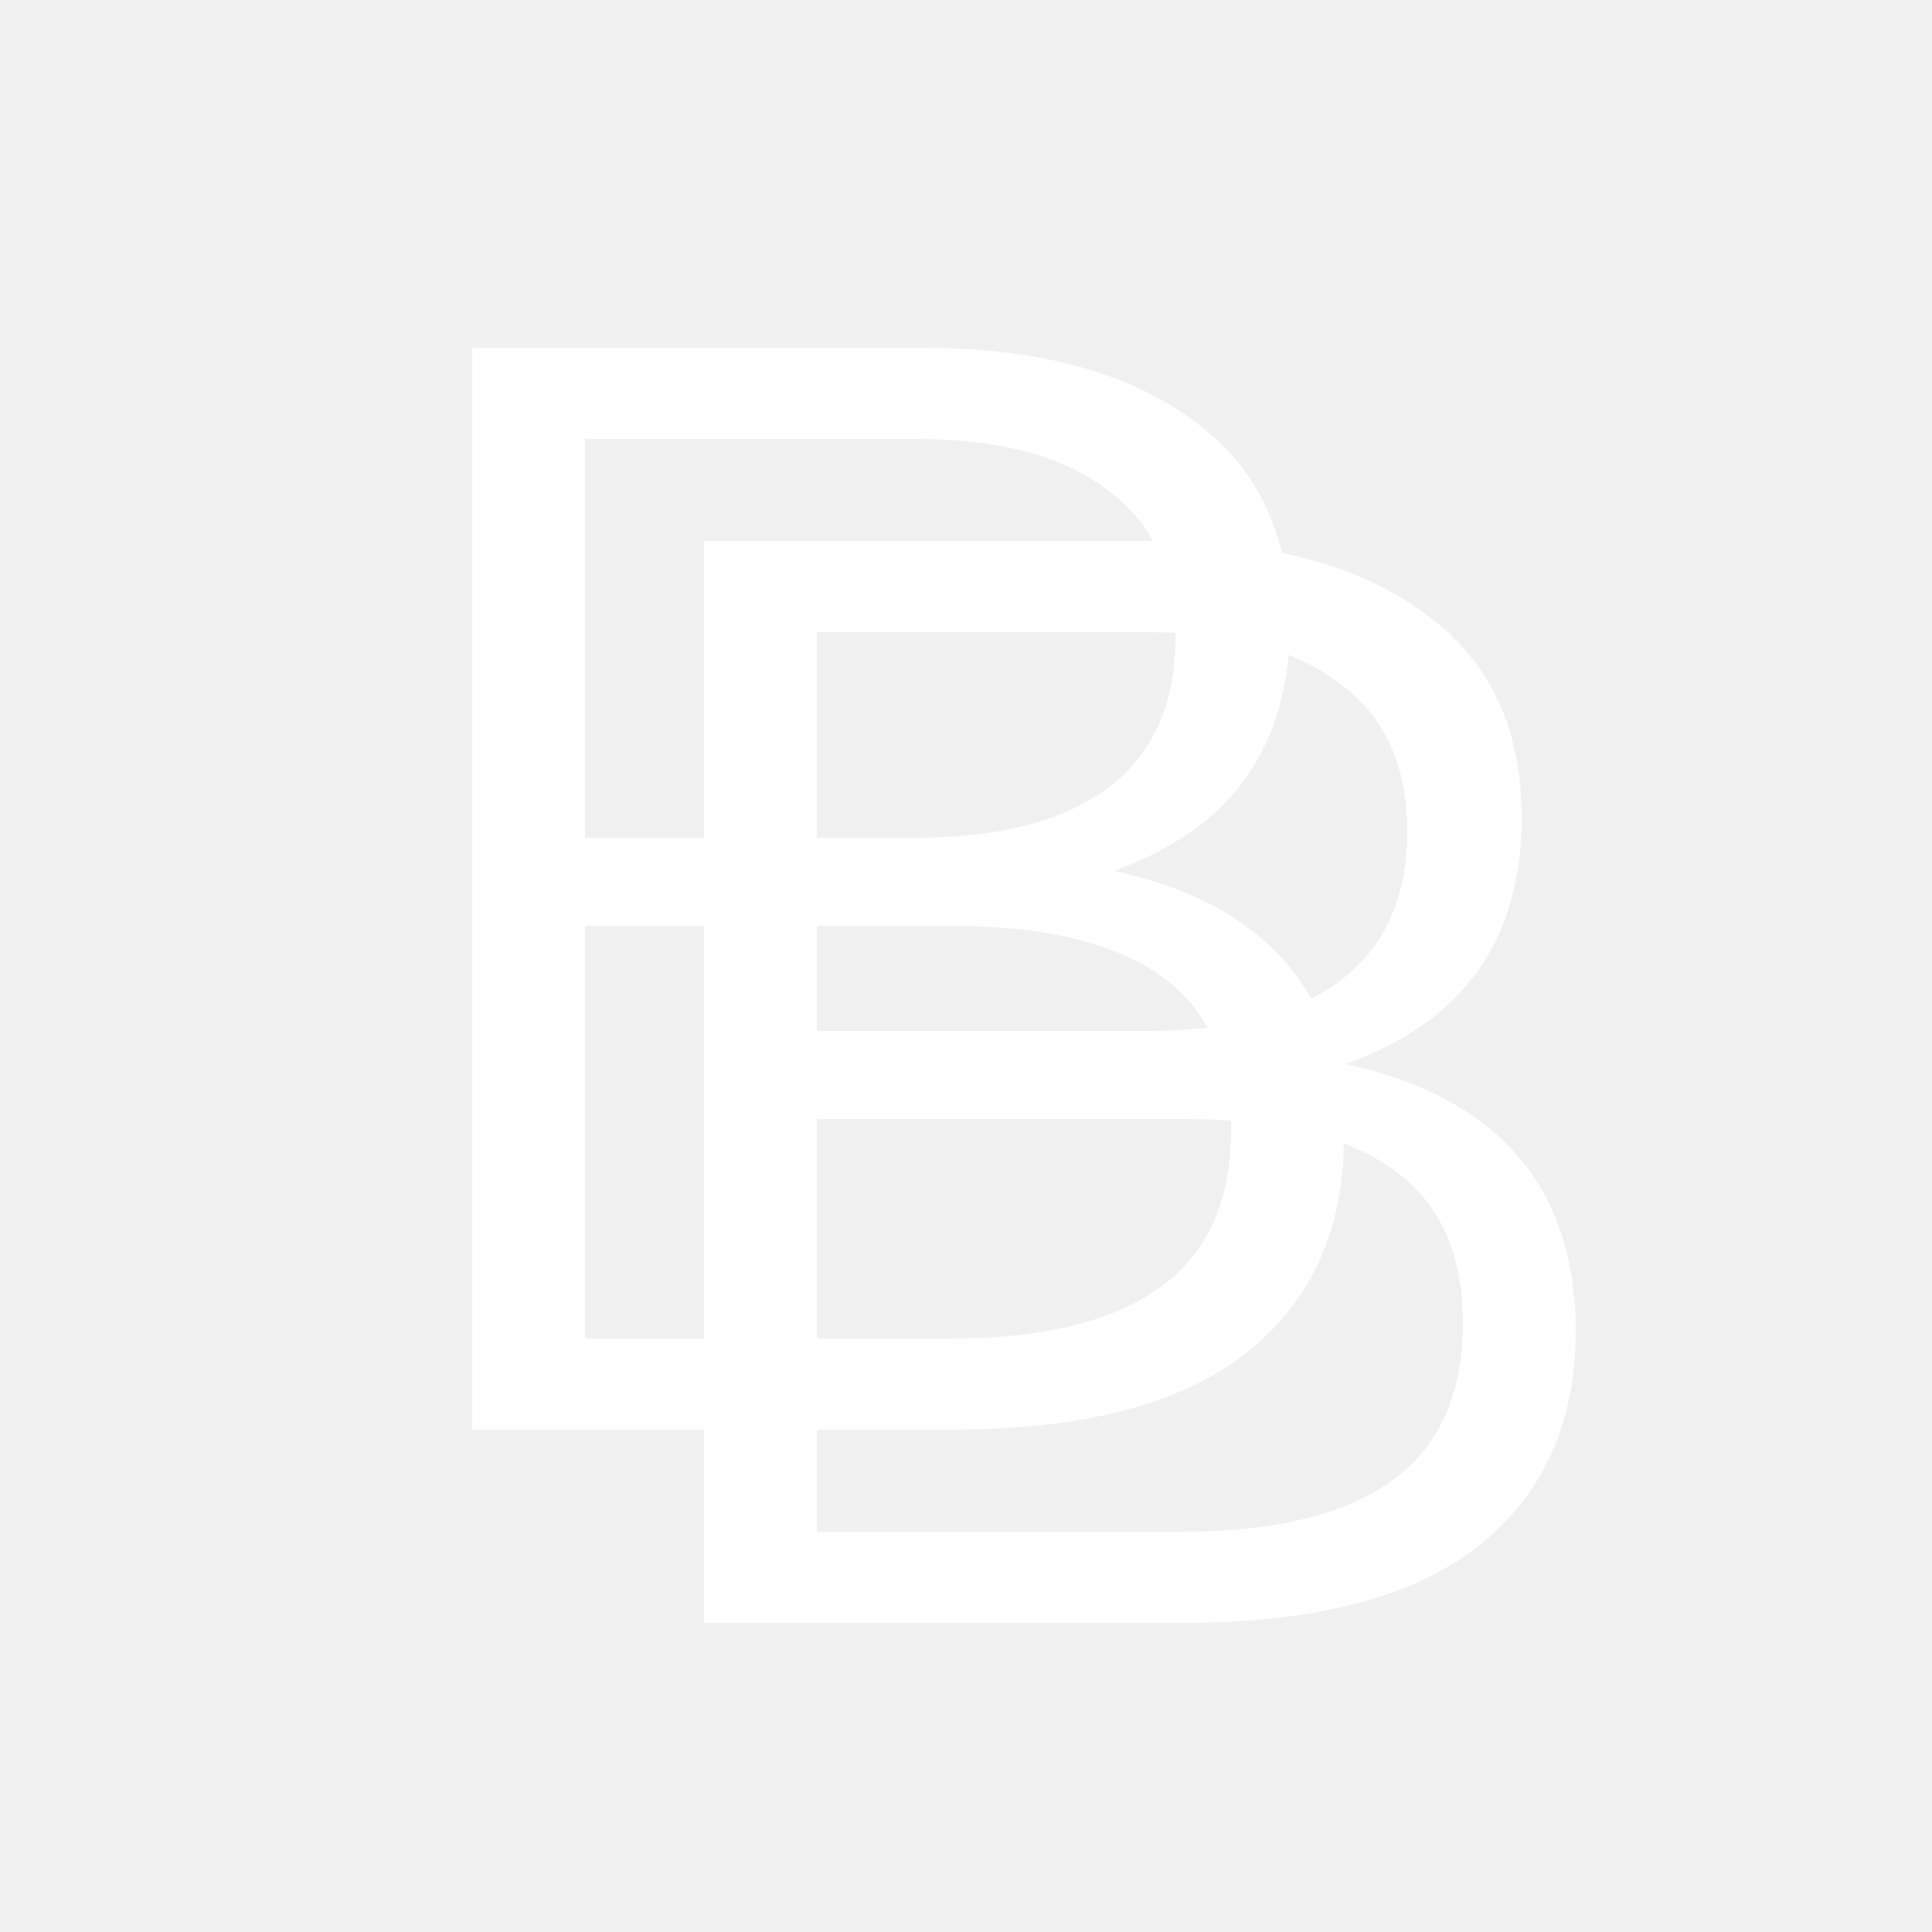
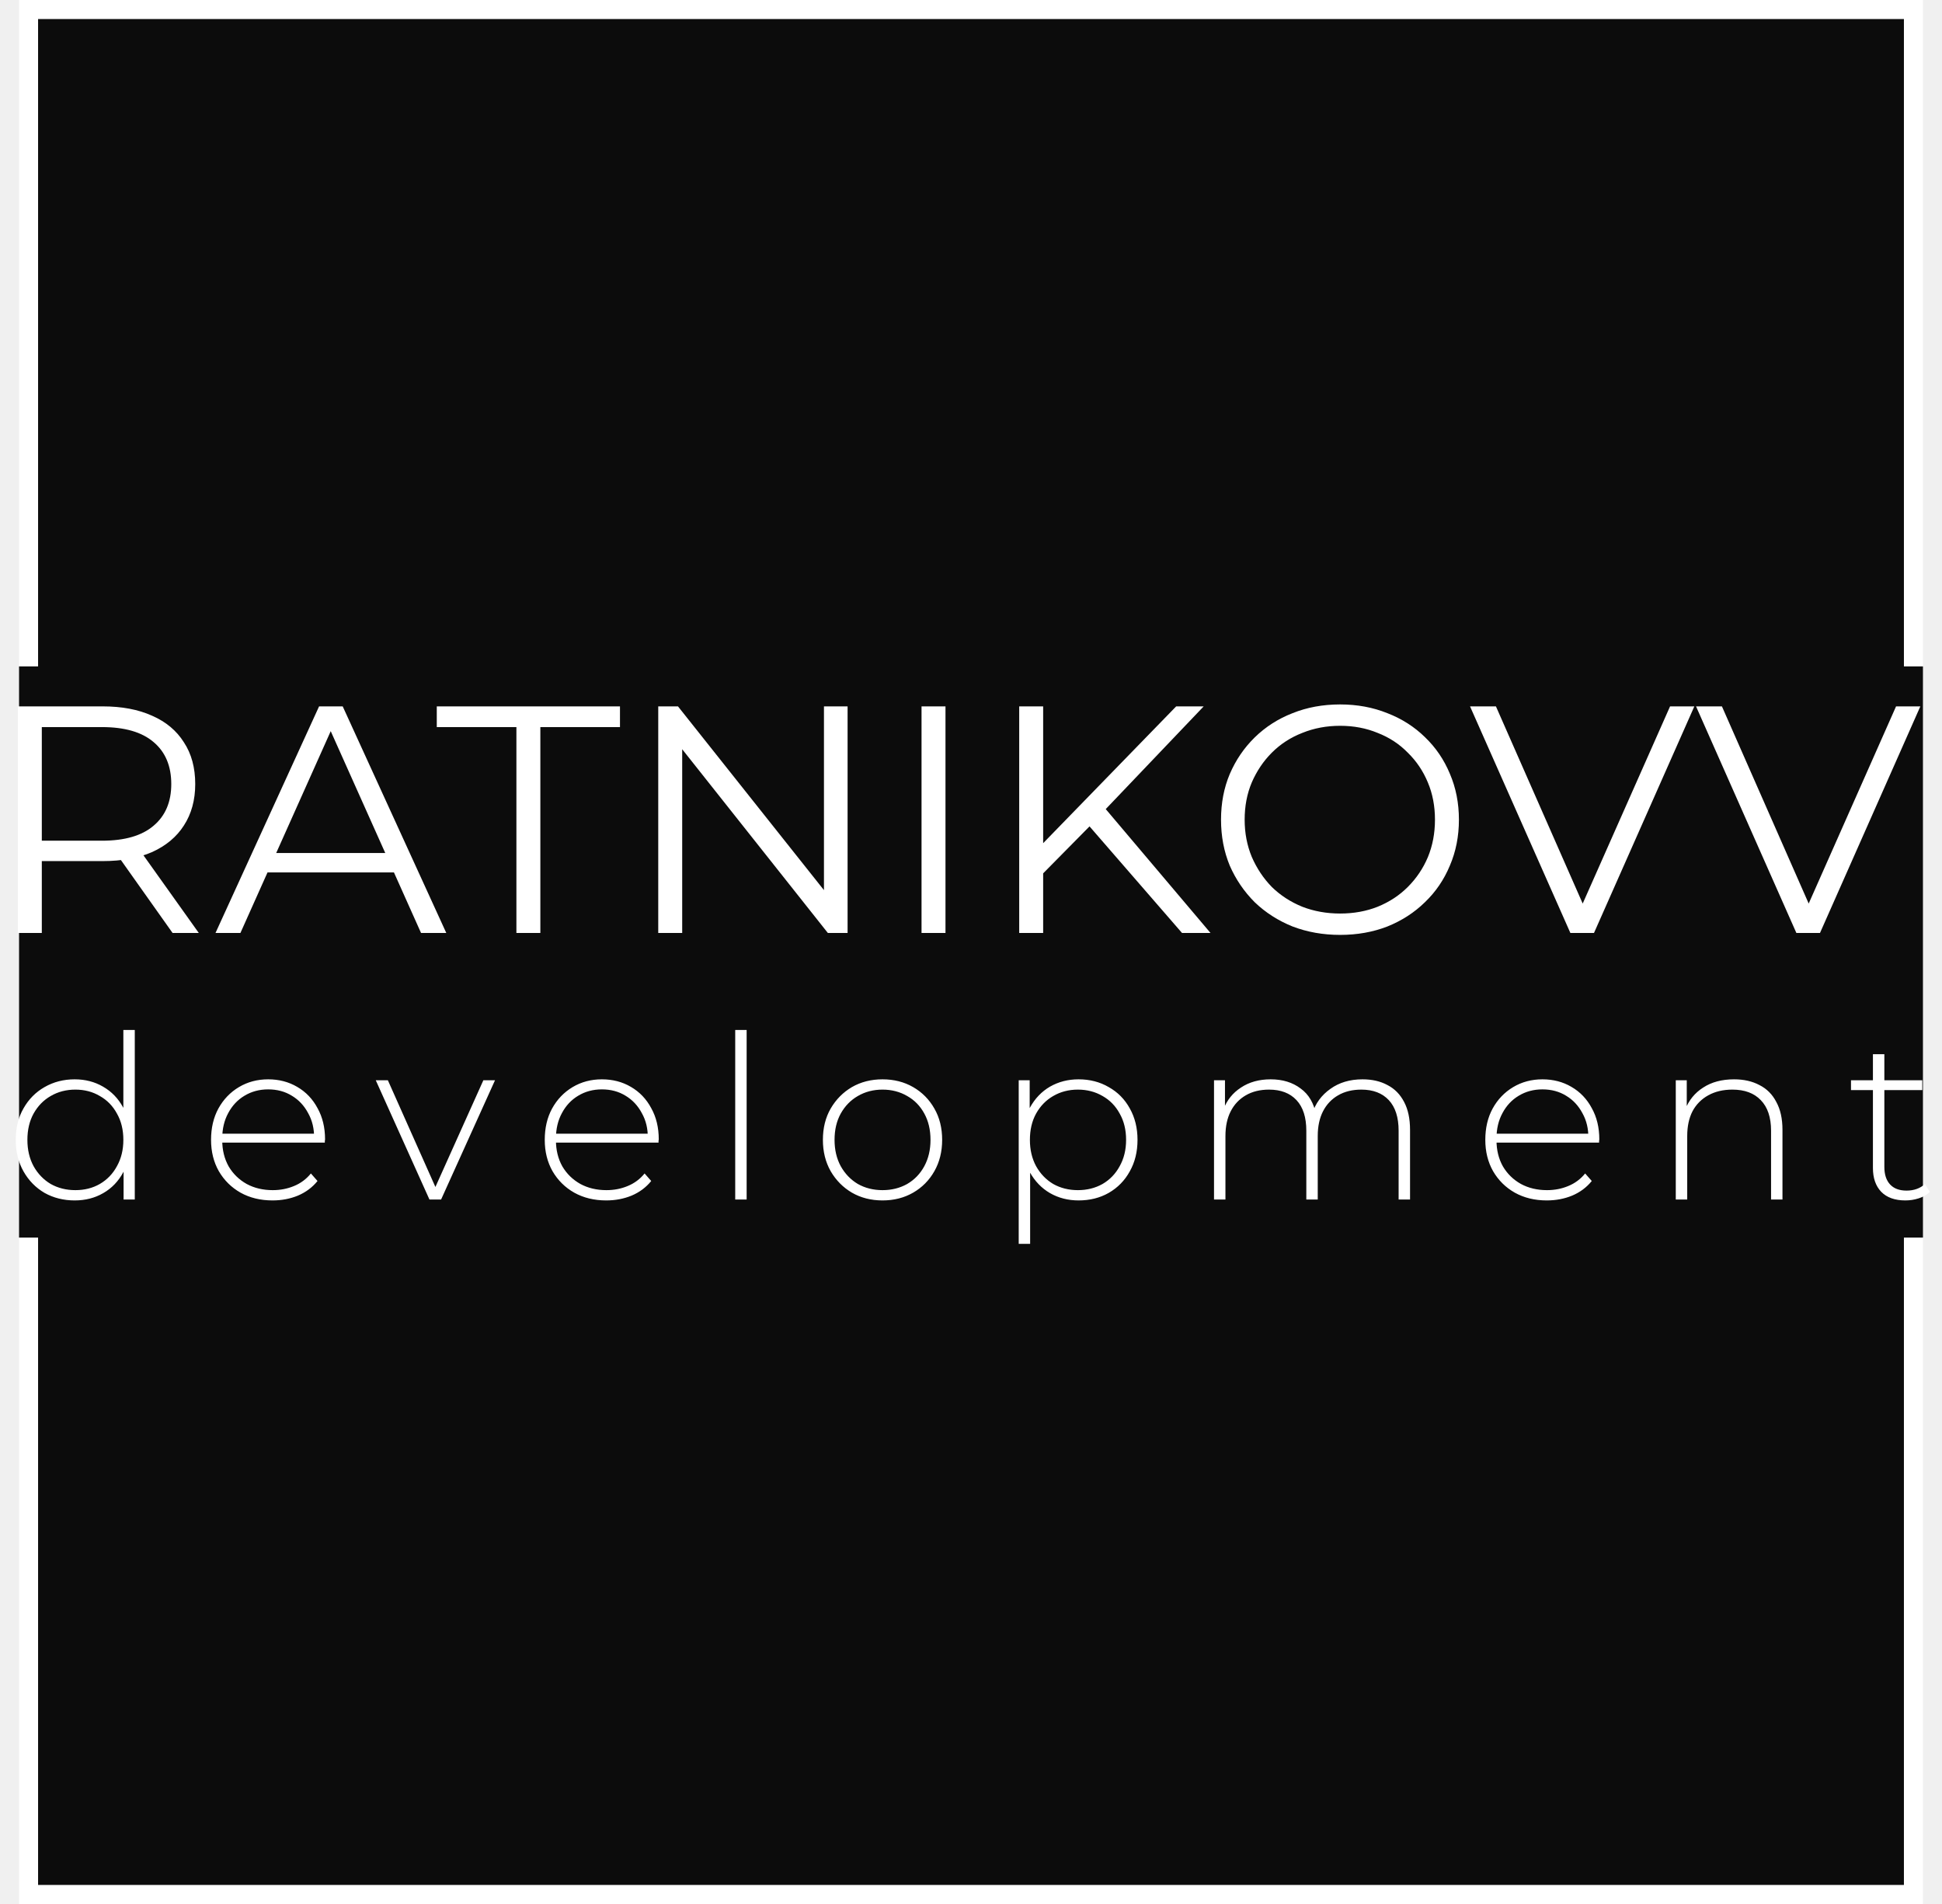
- <svg xmlns="http://www.w3.org/2000/svg" width="100" height="100" viewBox="0 0 100 100" fill="none">
-   <path d="M24.44 74V18H47.72C53.64 18 58.28 19.227 61.64 21.68C65.053 24.08 66.76 27.627 66.76 32.32C66.76 36.96 65.133 40.48 61.88 42.88C58.627 45.227 54.36 46.4 49.08 46.4L50.44 44.4C56.68 44.4 61.427 45.627 64.68 48.08C67.933 50.533 69.56 54.133 69.56 58.88C69.56 63.68 67.853 67.413 64.44 70.08C61.08 72.693 56.013 74 49.24 74H24.44ZM30.28 69.28H49.24C53.987 69.28 57.587 68.4 60.04 66.64C62.493 64.88 63.72 62.16 63.72 58.48C63.72 54.853 62.493 52.187 60.04 50.48C57.587 48.773 53.987 47.92 49.24 47.92H30.28V69.28ZM30.28 43.36H47.4C51.72 43.36 55.027 42.507 57.32 40.8C59.667 39.04 60.84 36.453 60.84 33.04C60.84 29.627 59.667 27.067 57.32 25.36C55.027 23.6 51.72 22.72 47.4 22.72H30.28V43.36Z" fill="white" />
-   <path d="M36.44 84V28H59.72C65.64 28 70.28 29.227 73.64 31.68C77.053 34.08 78.76 37.627 78.76 42.32C78.76 46.96 77.133 50.48 73.88 52.88C70.627 55.227 66.36 56.4 61.08 56.4L62.44 54.4C68.68 54.4 73.427 55.627 76.68 58.08C79.933 60.533 81.56 64.133 81.56 68.88C81.56 73.68 79.853 77.413 76.44 80.08C73.08 82.693 68.013 84 61.24 84H36.44ZM42.28 79.28H61.24C65.987 79.28 69.587 78.4 72.04 76.64C74.493 74.88 75.72 72.16 75.72 68.48C75.72 64.853 74.493 62.187 72.04 60.48C69.587 58.773 65.987 57.92 61.24 57.92H42.28V79.28ZM42.28 53.36H59.4C63.72 53.36 67.027 52.507 69.32 50.8C71.667 49.04 72.84 46.453 72.84 43.04C72.84 39.627 71.667 37.067 69.32 35.36C67.027 33.6 63.72 32.72 59.4 32.72H42.28V53.36Z" fill="white" />
+ <svg xmlns="http://www.w3.org/2000/svg" width="102" height="100" viewBox="0 0 102 100" fill="none">
+   <rect x="1.5" y="0.5" width="99" height="99" fill="#0C0C0C" stroke="white" />
+   <rect x="1" y="35" width="100" height="30" fill="#0C0C0C" />
+   <path d="M0.938 49V37.1H5.392C6.401 37.1 7.268 37.264 7.993 37.593C8.718 37.91 9.274 38.375 9.659 38.987C10.056 39.588 10.254 40.319 10.254 41.18C10.254 42.019 10.056 42.744 9.659 43.356C9.274 43.957 8.718 44.421 7.993 44.75C7.268 45.067 6.401 45.226 5.392 45.226H1.635L2.196 44.648V49H0.938ZM9.064 49L6.004 44.682H7.364L10.441 49H9.064ZM2.196 44.75L1.635 44.155H5.358C6.548 44.155 7.449 43.894 8.061 43.373C8.684 42.852 8.996 42.121 8.996 41.18C8.996 40.228 8.684 39.491 8.061 38.97C7.449 38.449 6.548 38.188 5.358 38.188H1.635L2.196 37.593V44.75ZM11.319 49L16.759 37.1H18L23.44 49H22.114L17.116 37.831H17.626L12.628 49H11.319ZM13.461 45.821L13.835 44.801H20.754L21.128 45.821H13.461ZM27.123 49V38.188H22.941V37.1H32.563V38.188H28.381V49H27.123ZM34.573 49V37.1H35.61L43.821 47.436H43.277V37.1H44.518V49H43.481L35.287 38.664H35.831V49H34.573ZM48.402 49V37.1H49.66V49H48.402ZM54.62 46.042L54.569 44.512L61.777 37.1H63.222L57.969 42.608L57.255 43.373L54.62 46.042ZM53.532 49V37.1H54.79V49H53.532ZM62.083 49L56.949 43.084L57.799 42.166L63.579 49H62.083ZM70.388 49.102C69.493 49.102 68.66 48.955 67.889 48.66C67.13 48.354 66.467 47.929 65.9 47.385C65.345 46.83 64.908 46.189 64.591 45.464C64.285 44.727 64.132 43.923 64.132 43.05C64.132 42.177 64.285 41.378 64.591 40.653C64.908 39.916 65.345 39.276 65.9 38.732C66.467 38.177 67.13 37.752 67.889 37.457C68.648 37.151 69.481 36.998 70.388 36.998C71.283 36.998 72.111 37.151 72.87 37.457C73.629 37.752 74.287 38.171 74.842 38.715C75.409 39.259 75.845 39.899 76.151 40.636C76.468 41.373 76.627 42.177 76.627 43.05C76.627 43.923 76.468 44.727 76.151 45.464C75.845 46.201 75.409 46.841 74.842 47.385C74.287 47.929 73.629 48.354 72.87 48.66C72.111 48.955 71.283 49.102 70.388 49.102ZM70.388 47.98C71.102 47.98 71.759 47.861 72.36 47.623C72.972 47.374 73.499 47.028 73.941 46.586C74.394 46.133 74.746 45.611 74.995 45.022C75.244 44.421 75.369 43.764 75.369 43.05C75.369 42.336 75.244 41.684 74.995 41.095C74.746 40.494 74.394 39.973 73.941 39.531C73.499 39.078 72.972 38.732 72.36 38.494C71.759 38.245 71.102 38.12 70.388 38.12C69.674 38.12 69.011 38.245 68.399 38.494C67.787 38.732 67.254 39.078 66.801 39.531C66.359 39.973 66.008 40.494 65.747 41.095C65.498 41.684 65.373 42.336 65.373 43.05C65.373 43.753 65.498 44.404 65.747 45.005C66.008 45.606 66.359 46.133 66.801 46.586C67.254 47.028 67.787 47.374 68.399 47.623C69.011 47.861 69.674 47.98 70.388 47.98ZM82.481 49L77.211 37.1H78.571L83.501 48.303H82.753L87.717 37.1H88.992L83.722 49H82.481ZM94.351 49L89.081 37.1H90.441L95.371 48.303H94.623L99.587 37.1H100.862L95.592 49H94.351Z" fill="white" />
+   <path d="M3.923 63.048C3.339 63.048 2.811 62.916 2.339 62.652C1.875 62.38 1.507 62.004 1.235 61.524C0.963 61.044 0.827 60.492 0.827 59.868C0.827 59.236 0.963 58.684 1.235 58.212C1.507 57.732 1.875 57.36 2.339 57.096C2.811 56.824 3.339 56.688 3.923 56.688C4.475 56.688 4.971 56.816 5.411 57.072C5.859 57.328 6.211 57.692 6.467 58.164C6.731 58.636 6.863 59.204 6.863 59.868C6.863 60.516 6.735 61.08 6.479 61.56C6.223 62.04 5.871 62.408 5.423 62.664C4.983 62.92 4.483 63.048 3.923 63.048ZM3.959 62.508C4.439 62.508 4.867 62.4 5.243 62.184C5.627 61.96 5.927 61.648 6.143 61.248C6.367 60.848 6.479 60.388 6.479 59.868C6.479 59.34 6.367 58.88 6.143 58.488C5.927 58.088 5.627 57.78 5.243 57.564C4.867 57.34 4.439 57.228 3.959 57.228C3.479 57.228 3.047 57.34 2.663 57.564C2.287 57.78 1.987 58.088 1.763 58.488C1.547 58.88 1.439 59.34 1.439 59.868C1.439 60.388 1.547 60.848 1.763 61.248C1.987 61.648 2.287 61.96 2.663 62.184C3.047 62.4 3.479 62.508 3.959 62.508ZM6.491 63V60.948L6.599 59.856L6.479 58.764V54.096H7.079V63H6.491ZM14.313 63.048C13.681 63.048 13.121 62.912 12.633 62.64C12.153 62.368 11.773 61.992 11.493 61.512C11.221 61.032 11.085 60.484 11.085 59.868C11.085 59.244 11.213 58.696 11.469 58.224C11.733 57.744 12.093 57.368 12.549 57.096C13.005 56.824 13.517 56.688 14.085 56.688C14.653 56.688 15.161 56.82 15.609 57.084C16.065 57.348 16.421 57.72 16.677 58.2C16.941 58.672 17.073 59.22 17.073 59.844C17.073 59.868 17.069 59.896 17.061 59.928C17.061 59.952 17.061 59.98 17.061 60.012H11.529V59.544H16.737L16.497 59.772C16.505 59.284 16.401 58.848 16.185 58.464C15.977 58.072 15.693 57.768 15.333 57.552C14.973 57.328 14.557 57.216 14.085 57.216C13.621 57.216 13.205 57.328 12.837 57.552C12.477 57.768 12.193 58.072 11.985 58.464C11.777 58.848 11.673 59.288 11.673 59.784V59.892C11.673 60.404 11.785 60.86 12.009 61.26C12.241 61.652 12.557 61.96 12.957 62.184C13.357 62.4 13.813 62.508 14.325 62.508C14.725 62.508 15.097 62.436 15.441 62.292C15.793 62.148 16.089 61.928 16.329 61.632L16.677 62.028C16.405 62.364 16.061 62.62 15.645 62.796C15.237 62.964 14.793 63.048 14.313 63.048ZM22.556 63L19.736 56.736H20.372L23.012 62.664H22.724L25.388 56.736H26L23.168 63H22.556ZM31.84 63.048C31.208 63.048 30.648 62.912 30.16 62.64C29.68 62.368 29.3 61.992 29.02 61.512C28.748 61.032 28.612 60.484 28.612 59.868C28.612 59.244 28.74 58.696 28.996 58.224C29.26 57.744 29.62 57.368 30.076 57.096C30.532 56.824 31.044 56.688 31.612 56.688C32.18 56.688 32.688 56.82 33.136 57.084C33.592 57.348 33.948 57.72 34.204 58.2C34.468 58.672 34.6 59.22 34.6 59.844C34.6 59.868 34.596 59.896 34.588 59.928C34.588 59.952 34.588 59.98 34.588 60.012H29.056V59.544H34.264L34.024 59.772C34.032 59.284 33.928 58.848 33.712 58.464C33.504 58.072 33.22 57.768 32.86 57.552C32.5 57.328 32.084 57.216 31.612 57.216C31.148 57.216 30.732 57.328 30.364 57.552C30.004 57.768 29.72 58.072 29.512 58.464C29.304 58.848 29.2 59.288 29.2 59.784V59.892C29.2 60.404 29.312 60.86 29.536 61.26C29.768 61.652 30.084 61.96 30.484 62.184C30.884 62.4 31.34 62.508 31.852 62.508C32.252 62.508 32.624 62.436 32.968 62.292C33.32 62.148 33.616 61.928 33.856 61.632L34.204 62.028C33.932 62.364 33.588 62.62 33.172 62.796C32.764 62.964 32.32 63.048 31.84 63.048ZM38.616 63V54.096H39.216V63H38.616ZM46.353 63.048C45.753 63.048 45.217 62.912 44.745 62.64C44.281 62.368 43.909 61.992 43.629 61.512C43.357 61.032 43.221 60.484 43.221 59.868C43.221 59.244 43.357 58.696 43.629 58.224C43.909 57.744 44.281 57.368 44.745 57.096C45.217 56.824 45.753 56.688 46.353 56.688C46.953 56.688 47.489 56.824 47.961 57.096C48.433 57.368 48.805 57.744 49.077 58.224C49.349 58.696 49.485 59.244 49.485 59.868C49.485 60.484 49.349 61.032 49.077 61.512C48.805 61.992 48.433 62.368 47.961 62.64C47.489 62.912 46.953 63.048 46.353 63.048ZM46.353 62.508C46.833 62.508 47.265 62.4 47.649 62.184C48.033 61.96 48.333 61.648 48.549 61.248C48.765 60.848 48.873 60.388 48.873 59.868C48.873 59.34 48.765 58.88 48.549 58.488C48.333 58.088 48.033 57.78 47.649 57.564C47.265 57.34 46.833 57.228 46.353 57.228C45.873 57.228 45.441 57.34 45.057 57.564C44.681 57.78 44.381 58.088 44.157 58.488C43.941 58.88 43.833 59.34 43.833 59.868C43.833 60.388 43.941 60.848 44.157 61.248C44.381 61.648 44.681 61.96 45.057 62.184C45.441 62.4 45.873 62.508 46.353 62.508ZM56.65 63.048C56.098 63.048 55.598 62.92 55.15 62.664C54.71 62.408 54.358 62.044 54.094 61.572C53.838 61.092 53.71 60.524 53.71 59.868C53.71 59.212 53.838 58.648 54.094 58.176C54.358 57.696 54.71 57.328 55.15 57.072C55.598 56.816 56.098 56.688 56.65 56.688C57.242 56.688 57.77 56.824 58.234 57.096C58.706 57.36 59.074 57.732 59.338 58.212C59.61 58.692 59.746 59.244 59.746 59.868C59.746 60.492 59.61 61.044 59.338 61.524C59.074 62.004 58.706 62.38 58.234 62.652C57.77 62.916 57.242 63.048 56.65 63.048ZM53.506 65.328V56.736H54.082V58.788L53.986 59.88L54.106 60.972V65.328H53.506ZM56.614 62.508C57.094 62.508 57.526 62.4 57.91 62.184C58.294 61.96 58.594 61.648 58.81 61.248C59.034 60.848 59.146 60.388 59.146 59.868C59.146 59.34 59.034 58.88 58.81 58.488C58.594 58.088 58.294 57.78 57.91 57.564C57.526 57.34 57.094 57.228 56.614 57.228C56.134 57.228 55.702 57.34 55.318 57.564C54.942 57.78 54.642 58.088 54.418 58.488C54.202 58.88 54.094 59.34 54.094 59.868C54.094 60.388 54.202 60.848 54.418 61.248C54.642 61.648 54.942 61.96 55.318 62.184C55.702 62.4 56.134 62.508 56.614 62.508ZM71.564 56.688C72.068 56.688 72.504 56.788 72.872 56.988C73.248 57.18 73.54 57.476 73.748 57.876C73.956 58.268 74.06 58.756 74.06 59.34V63H73.46V59.388C73.46 58.684 73.288 58.148 72.944 57.78C72.6 57.412 72.12 57.228 71.504 57.228C71.032 57.228 70.624 57.328 70.28 57.528C69.936 57.728 69.672 58.008 69.488 58.368C69.304 58.728 69.212 59.16 69.212 59.664V63H68.612V59.388C68.612 58.684 68.44 58.148 68.096 57.78C67.752 57.412 67.272 57.228 66.656 57.228C66.184 57.228 65.776 57.328 65.432 57.528C65.088 57.728 64.824 58.008 64.64 58.368C64.456 58.728 64.364 59.16 64.364 59.664V63H63.764V56.736H64.34V58.464L64.256 58.272C64.44 57.784 64.748 57.4 65.18 57.12C65.612 56.832 66.132 56.688 66.74 56.688C67.364 56.688 67.888 56.848 68.312 57.168C68.744 57.48 69.016 57.948 69.128 58.572L68.924 58.488C69.092 57.952 69.408 57.52 69.872 57.192C70.336 56.856 70.9 56.688 71.564 56.688ZM81.241 63.048C80.609 63.048 80.049 62.912 79.561 62.64C79.081 62.368 78.701 61.992 78.421 61.512C78.149 61.032 78.013 60.484 78.013 59.868C78.013 59.244 78.141 58.696 78.397 58.224C78.661 57.744 79.021 57.368 79.477 57.096C79.933 56.824 80.445 56.688 81.013 56.688C81.581 56.688 82.089 56.82 82.537 57.084C82.993 57.348 83.349 57.72 83.605 58.2C83.869 58.672 84.001 59.22 84.001 59.844C84.001 59.868 83.997 59.896 83.989 59.928C83.989 59.952 83.989 59.98 83.989 60.012H78.457V59.544H83.665L83.425 59.772C83.433 59.284 83.329 58.848 83.113 58.464C82.905 58.072 82.621 57.768 82.261 57.552C81.901 57.328 81.485 57.216 81.013 57.216C80.549 57.216 80.133 57.328 79.765 57.552C79.405 57.768 79.121 58.072 78.913 58.464C78.705 58.848 78.601 59.288 78.601 59.784V59.892C78.601 60.404 78.713 60.86 78.937 61.26C79.169 61.652 79.485 61.96 79.885 62.184C80.285 62.4 80.741 62.508 81.253 62.508C81.653 62.508 82.025 62.436 82.369 62.292C82.721 62.148 83.017 61.928 83.257 61.632L83.605 62.028C83.333 62.364 82.989 62.62 82.573 62.796C82.165 62.964 81.721 63.048 81.241 63.048ZM91.078 56.688C91.59 56.688 92.034 56.788 92.409 56.988C92.793 57.18 93.09 57.476 93.297 57.876C93.513 58.268 93.621 58.756 93.621 59.34V63H93.022V59.388C93.022 58.684 92.841 58.148 92.481 57.78C92.129 57.412 91.633 57.228 90.993 57.228C90.505 57.228 90.082 57.328 89.722 57.528C89.362 57.728 89.085 58.008 88.894 58.368C88.71 58.728 88.618 59.16 88.618 59.664V63H88.017V56.736H88.594V58.476L88.51 58.284C88.701 57.788 89.017 57.4 89.457 57.12C89.897 56.832 90.438 56.688 91.078 56.688ZM100.076 63.048C99.524 63.048 99.1 62.896 98.804 62.592C98.516 62.288 98.372 61.872 98.372 61.344V55.368H98.972V61.284C98.972 61.684 99.072 61.992 99.272 62.208C99.472 62.424 99.76 62.532 100.136 62.532C100.528 62.532 100.852 62.416 101.108 62.184L101.36 62.604C101.2 62.756 101.004 62.868 100.772 62.94C100.548 63.012 100.316 63.048 100.076 63.048ZM97.22 57.252V56.736H100.964V57.252H97.22Z" fill="white" />
</svg>
